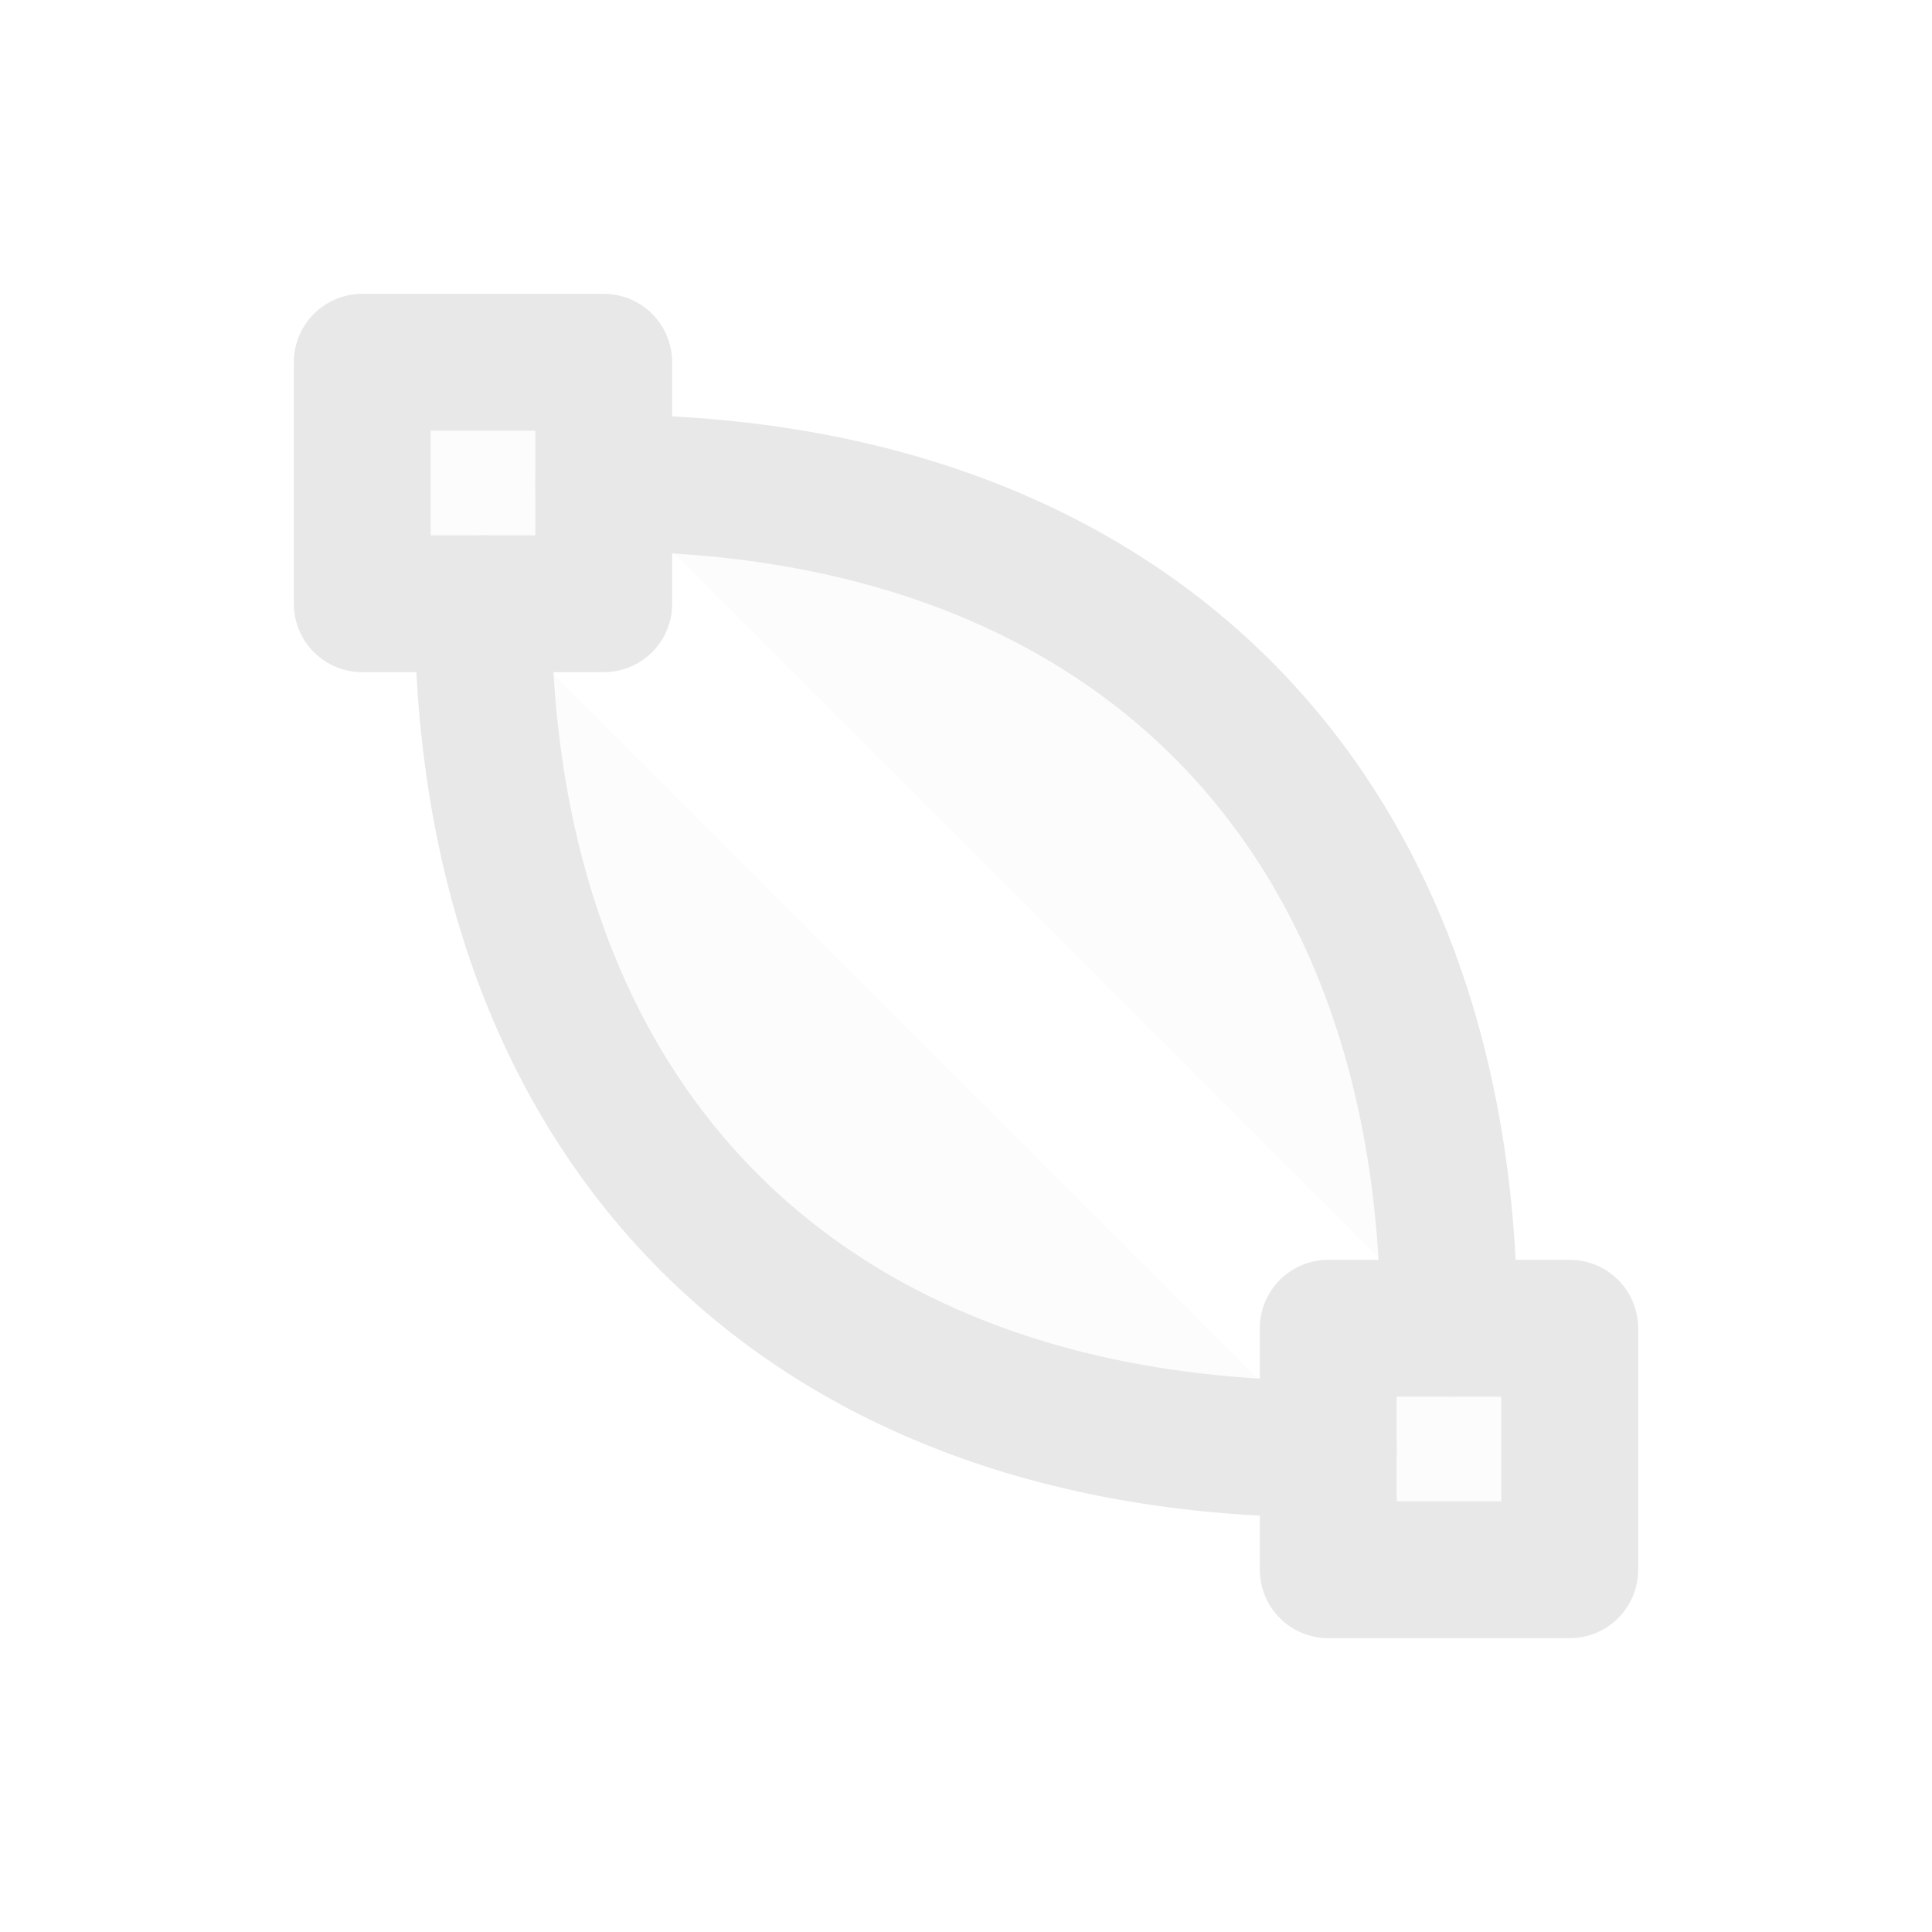
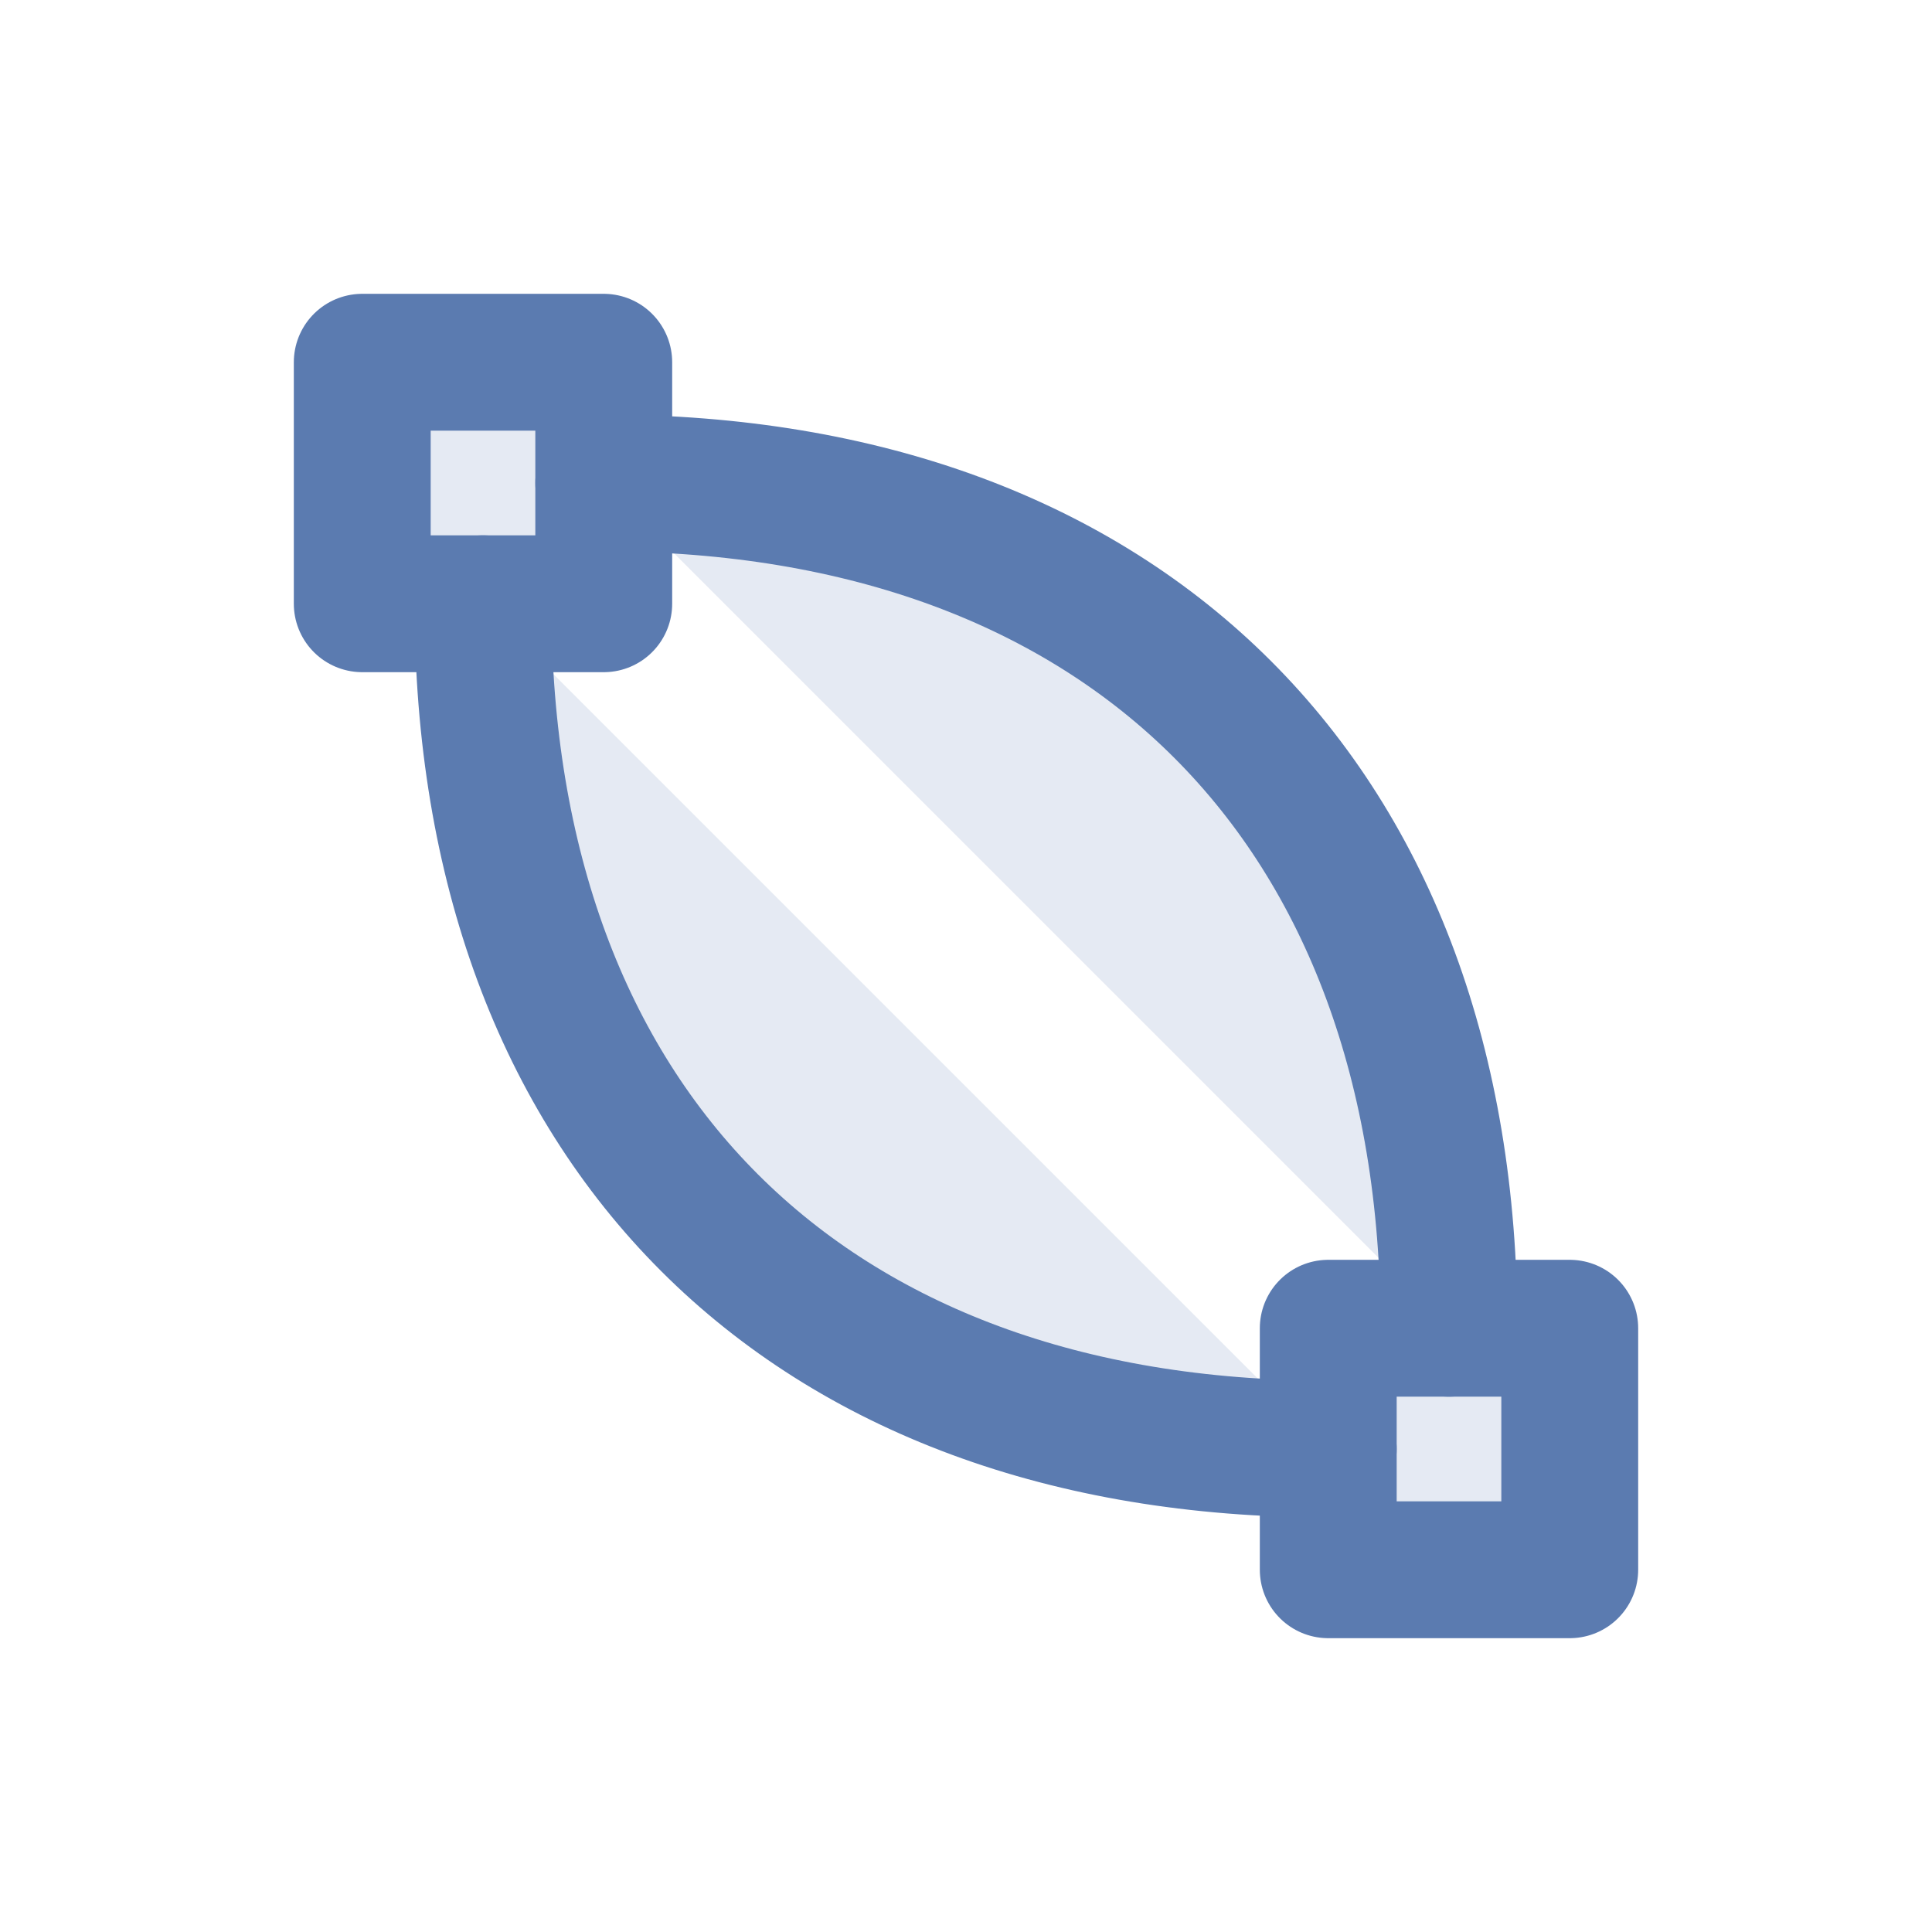
<svg xmlns="http://www.w3.org/2000/svg" width="24" height="24" viewBox="0 0 24 24">
-   <path d="M4.5 4.5h3v3h-3zM16.5 16.5h3v3h-3z" fill="#e8e8e8" fill-opacity="0.16" stroke="#e8e8e8" stroke-width="1.7" stroke-linecap="round" stroke-linejoin="round" />
-   <path d="M7.5 6C14 6 18 10 18 16.5" fill="#e8e8e8" fill-opacity="0.16" stroke="#e8e8e8" stroke-width="1.7" stroke-linecap="round" stroke-linejoin="round" />
-   <path d="M6 7.5c0 6.5 4 10.5 10.5 10.5" fill="#e8e8e8" fill-opacity="0.16" stroke="#e8e8e8" stroke-width="1.7" stroke-linecap="round" stroke-linejoin="round" />
+   <path d="M4.5 4.5h3v3h-3zM16.5 16.5h3v3h-3z" fill="#5b7bb0" fill-opacity="0.16" stroke="#5b7bb0" stroke-width="1.7" stroke-linecap="round" stroke-linejoin="round" />
+   <path d="M7.5 6C14 6 18 10 18 16.5" fill="#5b7bb0" fill-opacity="0.16" stroke="#5b7bb0" stroke-width="1.7" stroke-linecap="round" stroke-linejoin="round" />
+   <path d="M6 7.5c0 6.5 4 10.5 10.5 10.5" fill="#5b7bb0" fill-opacity="0.16" stroke="#5b7bb0" stroke-width="1.7" stroke-linecap="round" stroke-linejoin="round" />
</svg>
